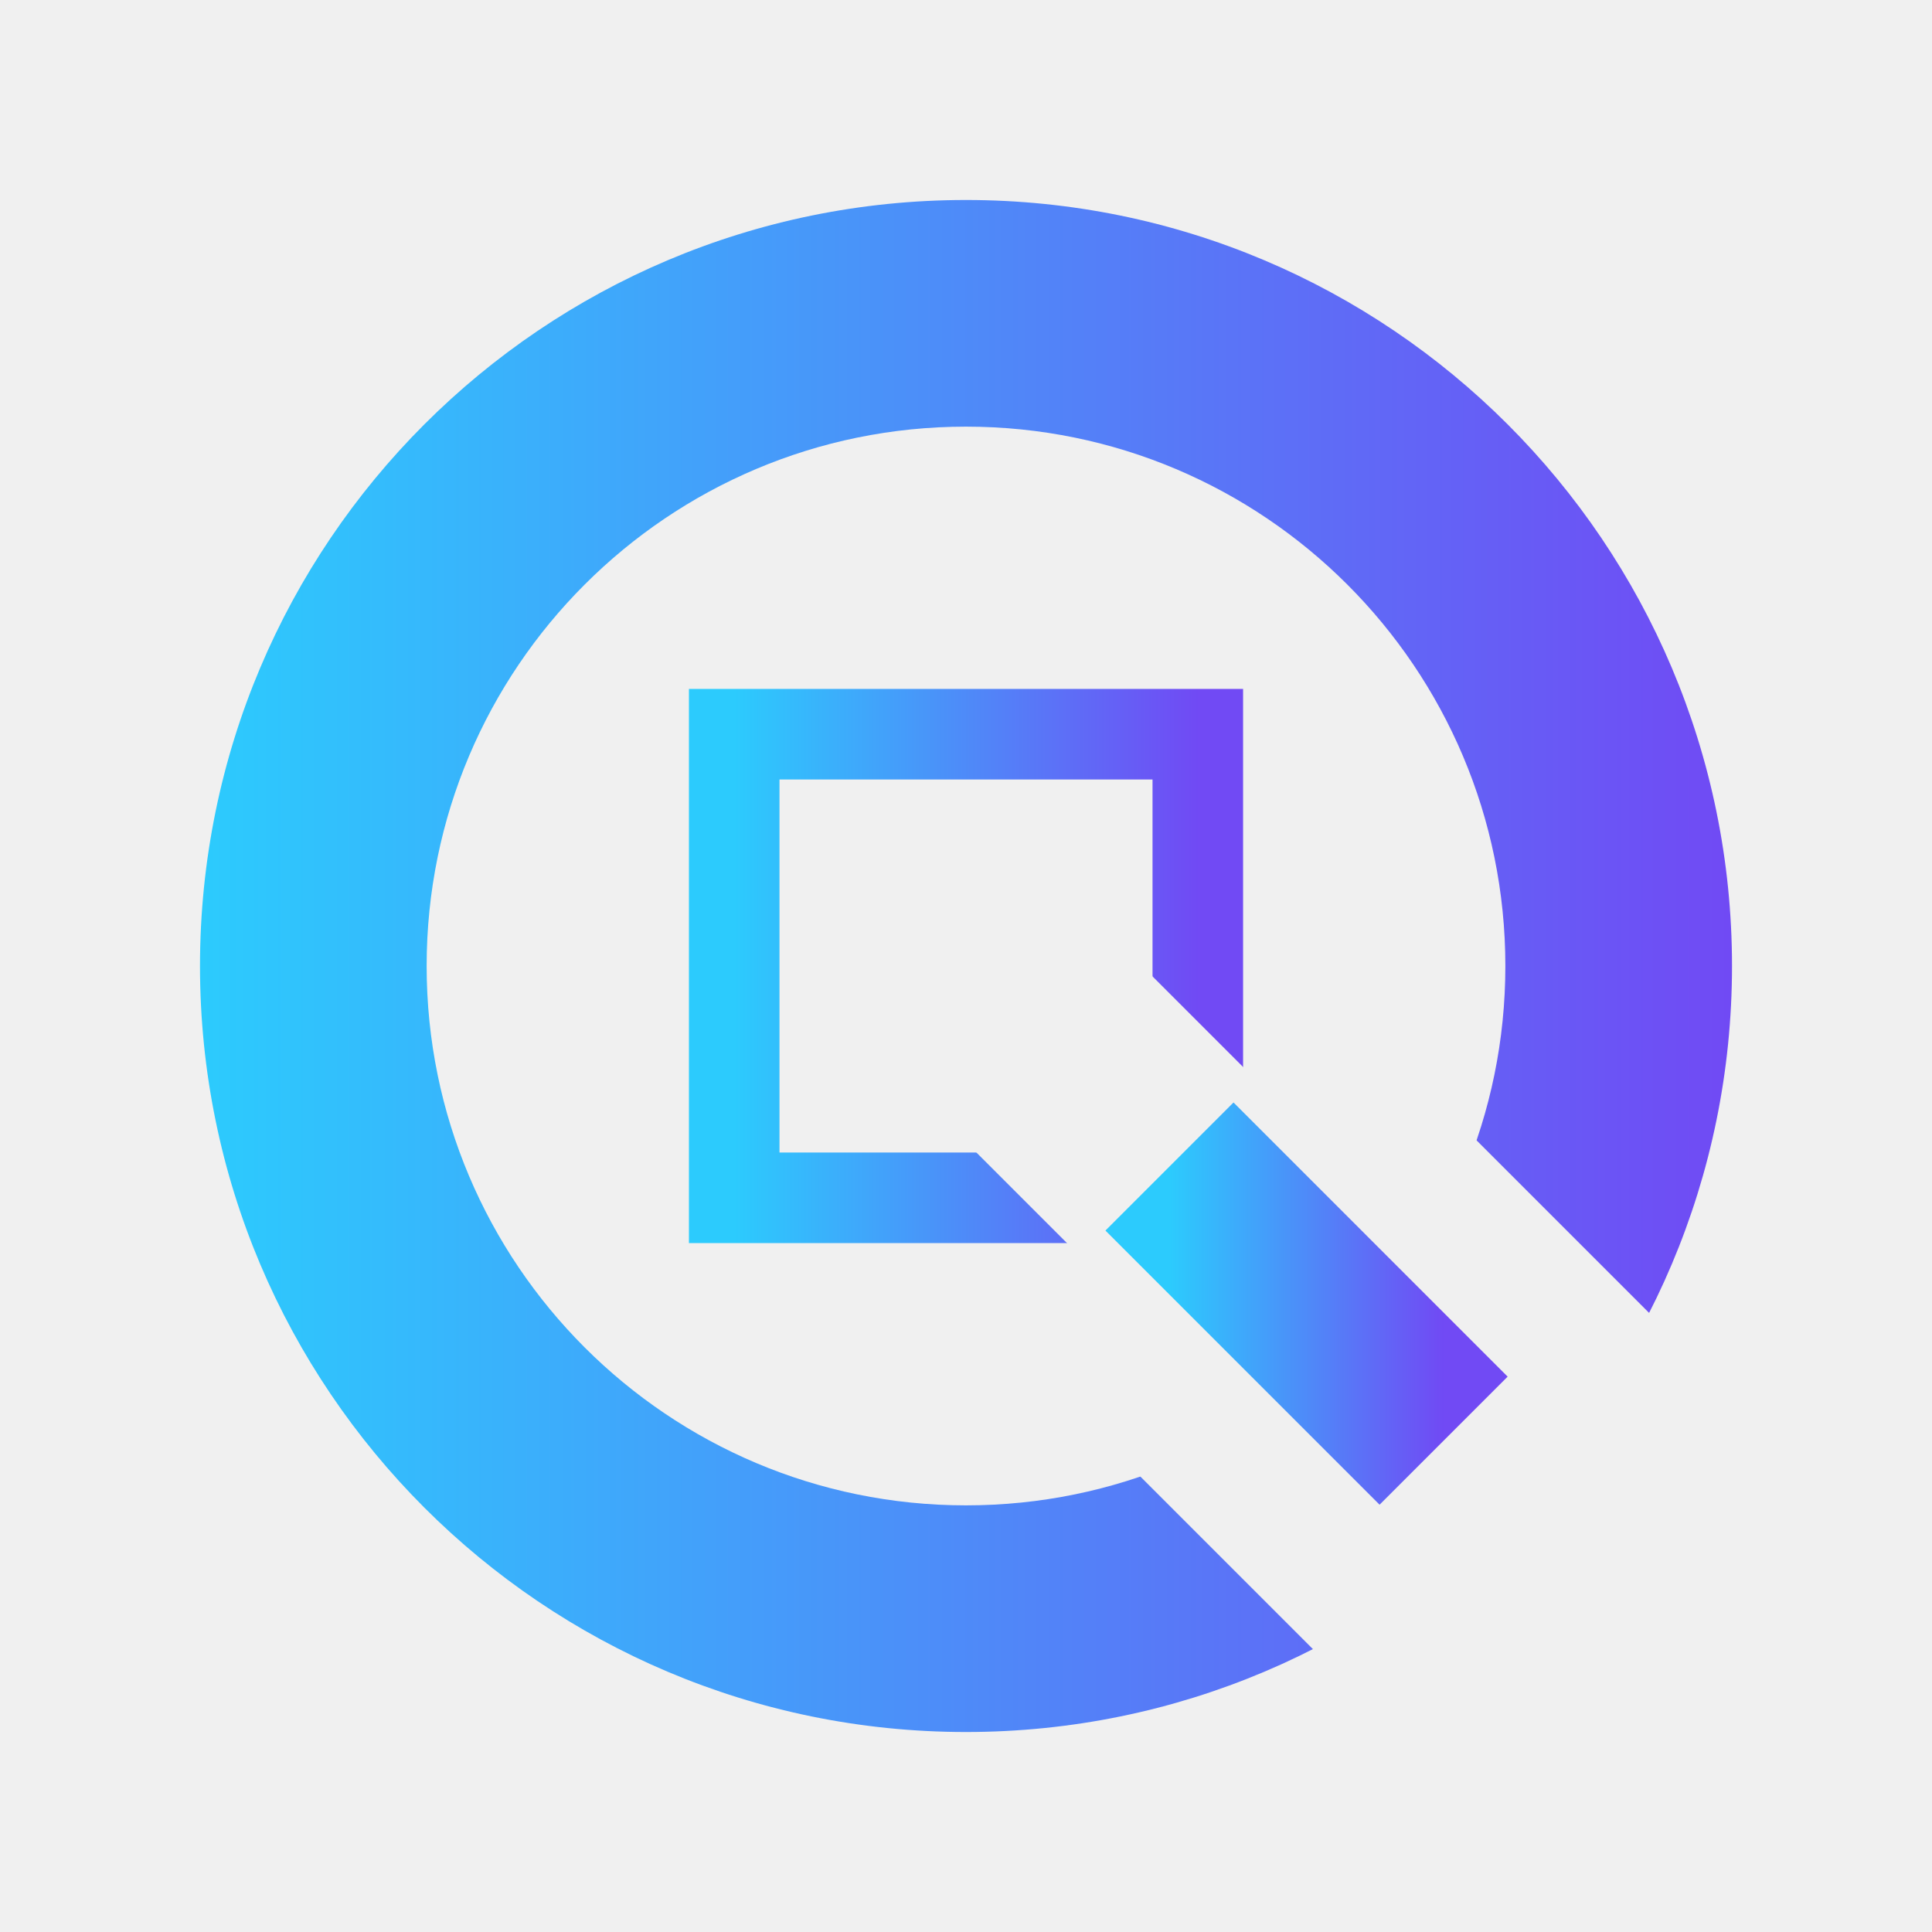
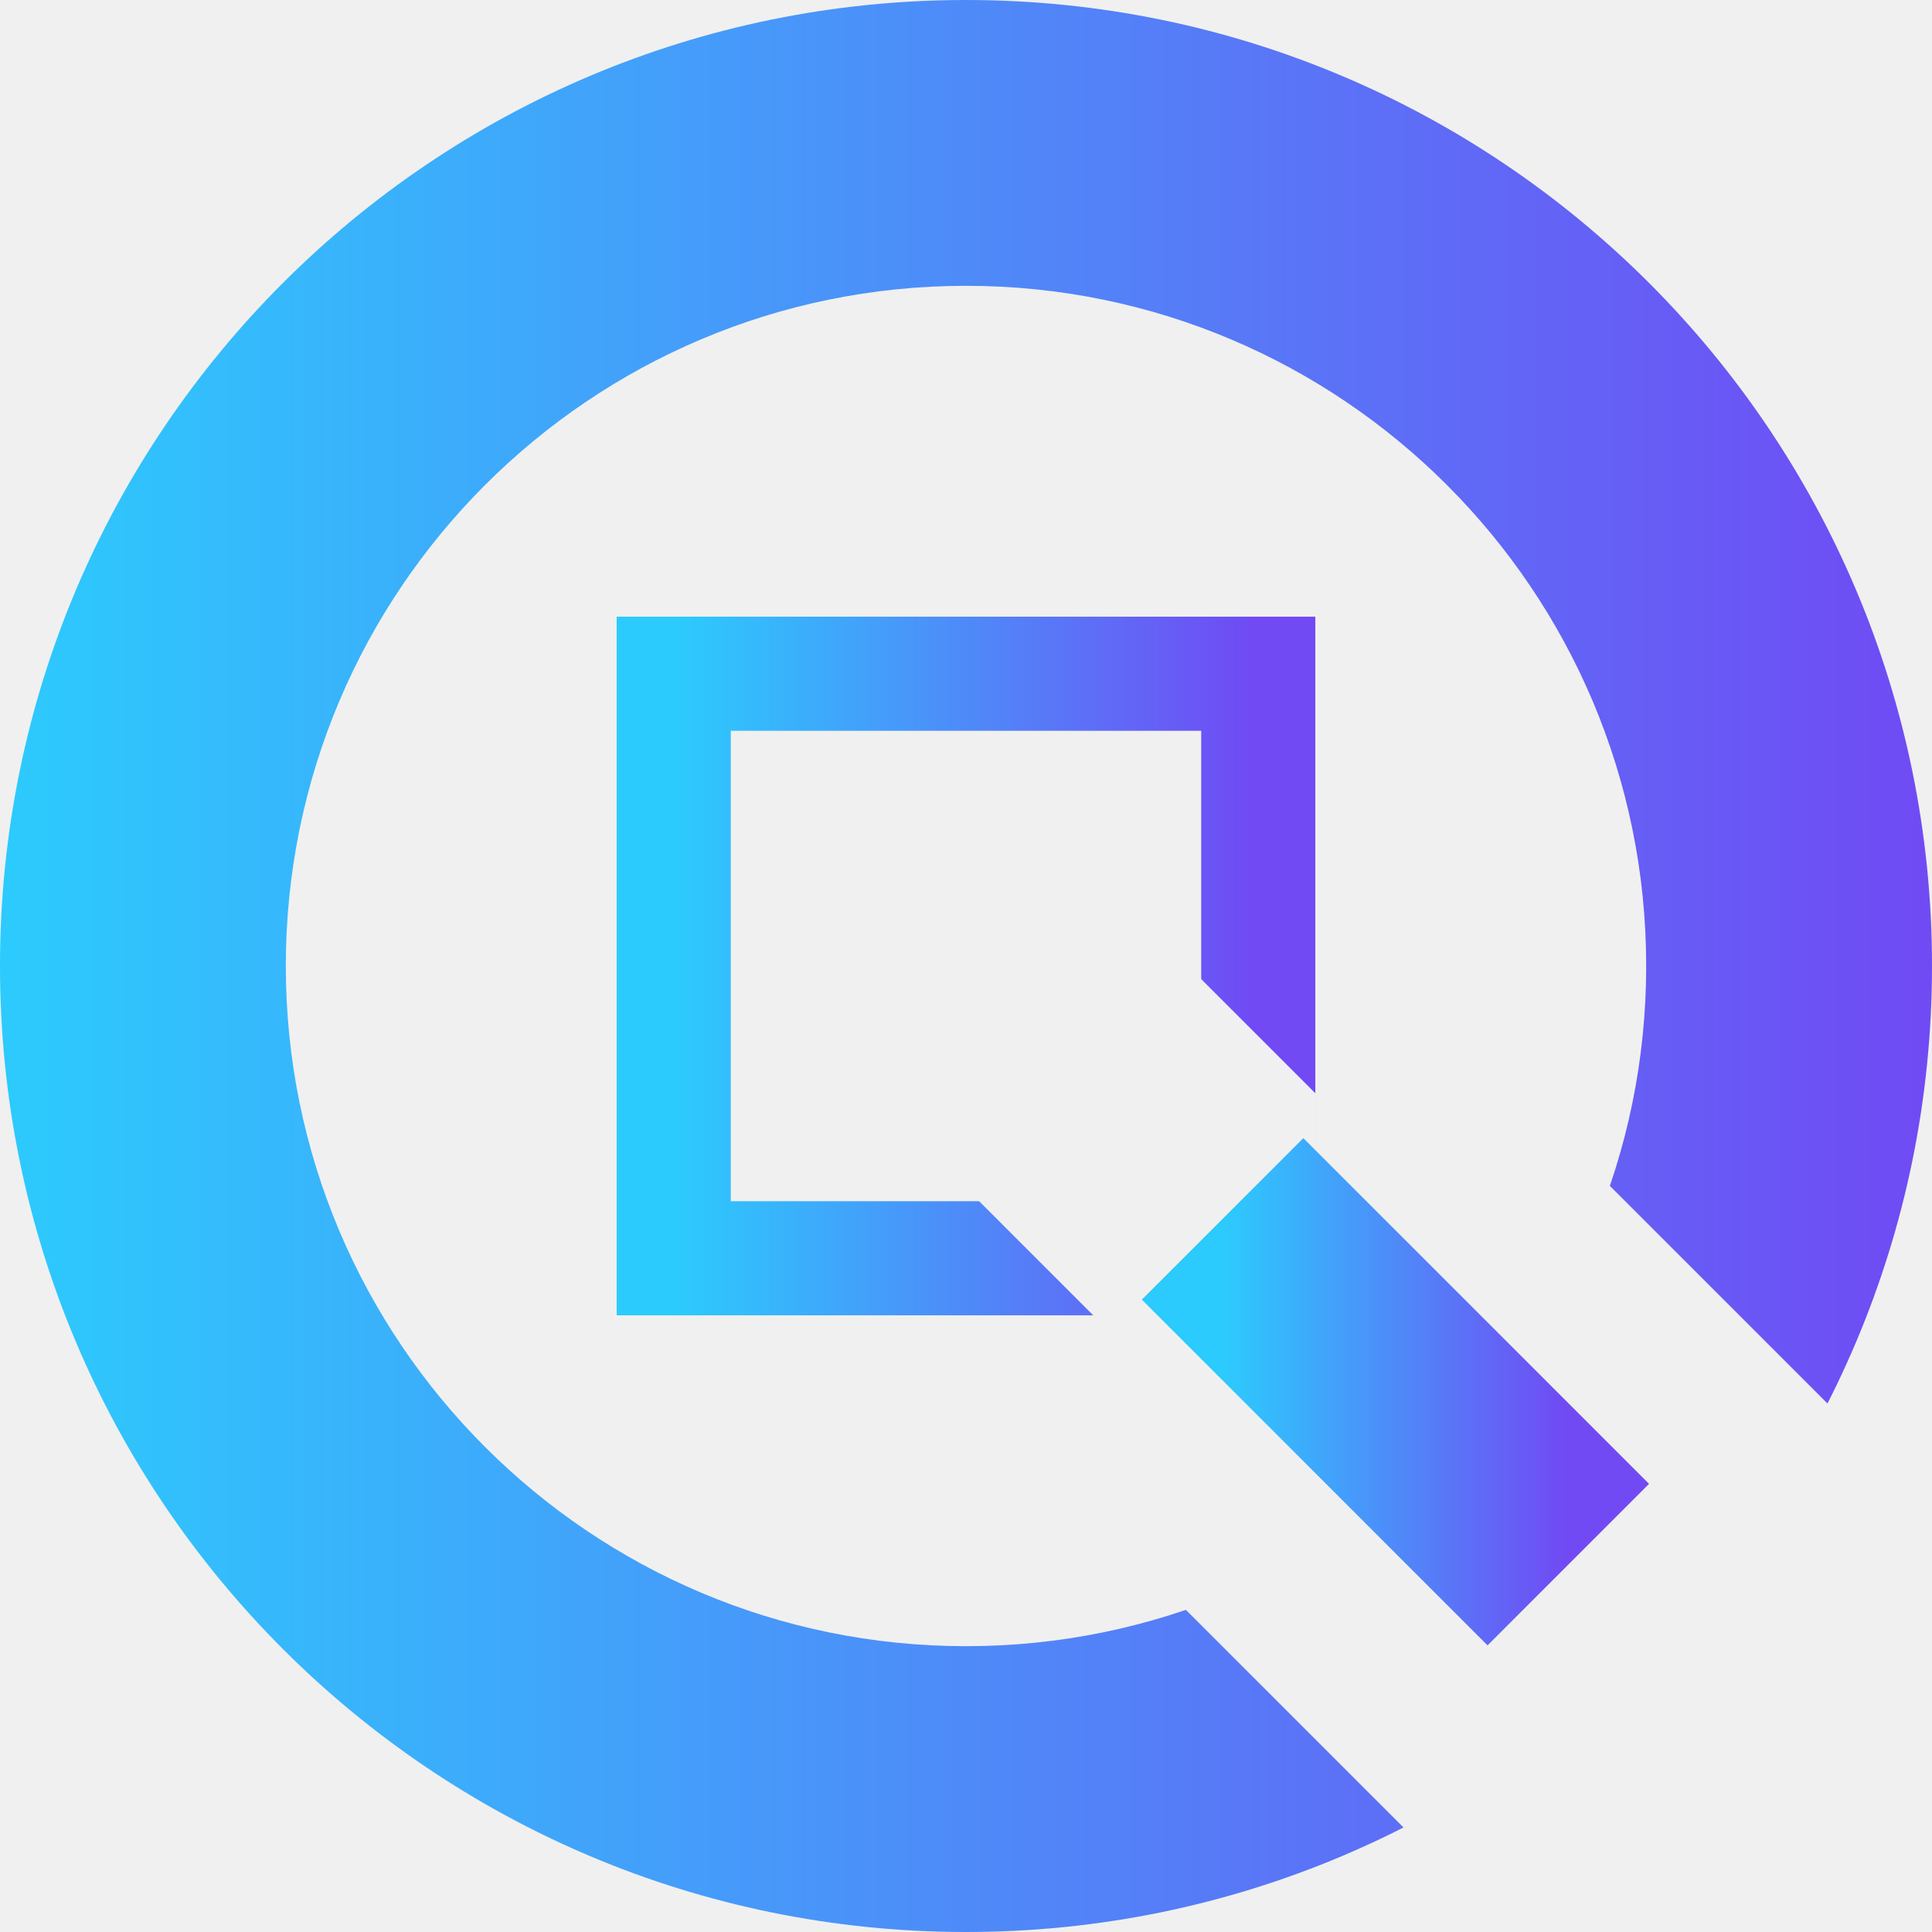
- <svg xmlns="http://www.w3.org/2000/svg" width="256" height="256">
-   <mask id="mask_rect">
-     <rect x="0" y="0" width="100%" height="100%" fill="white" />
-     <line y2="171.859" x2="171.859" y1="135.535" x1="135.535" stroke-width="33" stroke="black" />
-   </mask>
-   <mask id="mask_circ">
-     <rect x="0" y="0" width="100%" height="100%" fill="white" />
-     <line id="svg_9" y2="209.924" x2="209.924" y1="161.219" x1="161.219" stroke-width="63" stroke="black" />
-     <ellipse fill="black" stroke="black" stroke-width="0" cx="128" cy="128" id="svg_6" rx="71.468" ry="71.468" />
-   </mask>
+ <svg xmlns="http://www.w3.org/2000/svg" version="1.1" id="Layer_1" x="0px" y="0px" width="203px" height="203px" viewBox="26.5 26.5 203 203" enable-background="new 26.5 26.5 203 203" xml:space="preserve">
  <g>
-     <ellipse fill="url(#grad)" stroke="linearGradient" stroke-width="0" cx="128" cy="128" id="svg_5" rx="101.5" ry="101.5" mask="url(#mask_circ)" />
-     <rect id="svg_27" fill-opacity="0" height="61.429" width="61.429" y="97.286" x="97.286" stroke-width="12" stroke="url(#grad)" mask="url(#mask_rect)" />
-     <line id="svg_30" y2="190.896" x2="191.285" y1="154.571" x1="154.961" stroke-width="24" stroke="url(#grad)" />
+     <defs>
+       <filter id="Adobe_OpacityMaskFilter" filterUnits="userSpaceOnUse" x="26.5" y="26.5" width="203" height="203">
+         <feColorMatrix type="matrix" values="1 0 0 0 0  0 1 0 0 0  0 0 1 0 0  0 0 0 1 0" />
+       </filter>
+     </defs>
+     <mask maskUnits="userSpaceOnUse" x="26.5" y="26.5" width="203" height="203" id="mask_circ">
+       <rect fill="#FFFFFF" filter="url(#Adobe_OpacityMaskFilter)" width="256" height="256" />
+       <line id="svg_9" fill="none" stroke="#000000" stroke-width="63" x1="161.219" y1="161.219" x2="209.924" y2="209.924" />
+       <ellipse id="svg_6" cx="128" cy="128" rx="71.469" ry="71.469" />
+     </mask>
+     <linearGradient id="svg_5_1_" gradientUnits="userSpaceOnUse" x1="-350.06" y1="407.166" x2="-349.06" y2="407.166" gradientTransform="matrix(203 0 0 -203 71088.5 82782.875)">
+       <stop offset="0" style="stop-color:#2BCBFD;stop-opacity:0.996" />
+       <stop offset="1" style="stop-color:#7049F4;stop-opacity:0.996" />
+     </linearGradient>
+     <ellipse id="svg_5" mask="url(#mask_circ)" fill="url(#svg_5_1_)" cx="128" cy="128" rx="101.5" ry="101.5" />
+     <defs>
+       <filter id="Adobe_OpacityMaskFilter_1_" filterUnits="userSpaceOnUse" x="91.286" y="91.286" width="73.429" height="73.429">
+         <feColorMatrix type="matrix" values="1 0 0 0 0  0 1 0 0 0  0 0 1 0 0  0 0 0 1 0" />
+       </filter>
+     </defs>
+     <mask maskUnits="userSpaceOnUse" x="91.286" y="91.286" width="73.429" height="73.429" id="mask_rect">
+       <rect fill="#FFFFFF" filter="url(#Adobe_OpacityMaskFilter_1_)" width="256" height="256" />
+       <line fill="none" stroke="#000000" stroke-width="33" x1="135.535" y1="135.535" x2="171.859" y2="171.859" />
+     </mask>
+     <linearGradient id="svg_27_1_" gradientUnits="userSpaceOnUse" x1="-346.739" y1="405.246" x2="-345.739" y2="405.246" gradientTransform="matrix(61.4286 0 0 -61.4286 21396.959 25021.701)">
+       <stop offset="0" style="stop-color:#2BCBFD;stop-opacity:0.996" />
+       <stop offset="1" style="stop-color:#7049F4;stop-opacity:0.996" />
+     </linearGradient>
+     <rect id="svg_27" x="97.286" y="97.286" mask="url(#mask_rect)" fill-opacity="0" stroke="url(#svg_27_1_)" stroke-width="12" width="61.429" height="61.429" />
+     <linearGradient id="svg_30_1_" gradientUnits="userSpaceOnUse" x1="-343.448" y1="403.343" x2="-342.448" y2="403.343" gradientTransform="matrix(36.3241 0 0 -36.3241 12630.42 14823.794)">
+       <stop offset="0" style="stop-color:#2BCBFD;stop-opacity:0.996" />
+       <stop offset="1" style="stop-color:#7049F4;stop-opacity:0.996" />
+     </linearGradient>
+     <line id="svg_30" fill="none" stroke="url(#svg_30_1_)" stroke-width="24" x1="154.961" y1="154.571" x2="191.285" y2="190.896" />
  </g>
-   <defs>
-     <linearGradient y2="0" x2="1" y1="0" x1="0" id="grad">
-       <stop offset="0" stop-opacity="0.996" stop-color="#2bcbfd" />
-       <stop offset="1" stop-opacity="0.996" stop-color="#7049f4" />
-     </linearGradient>
-   </defs>
</svg>
